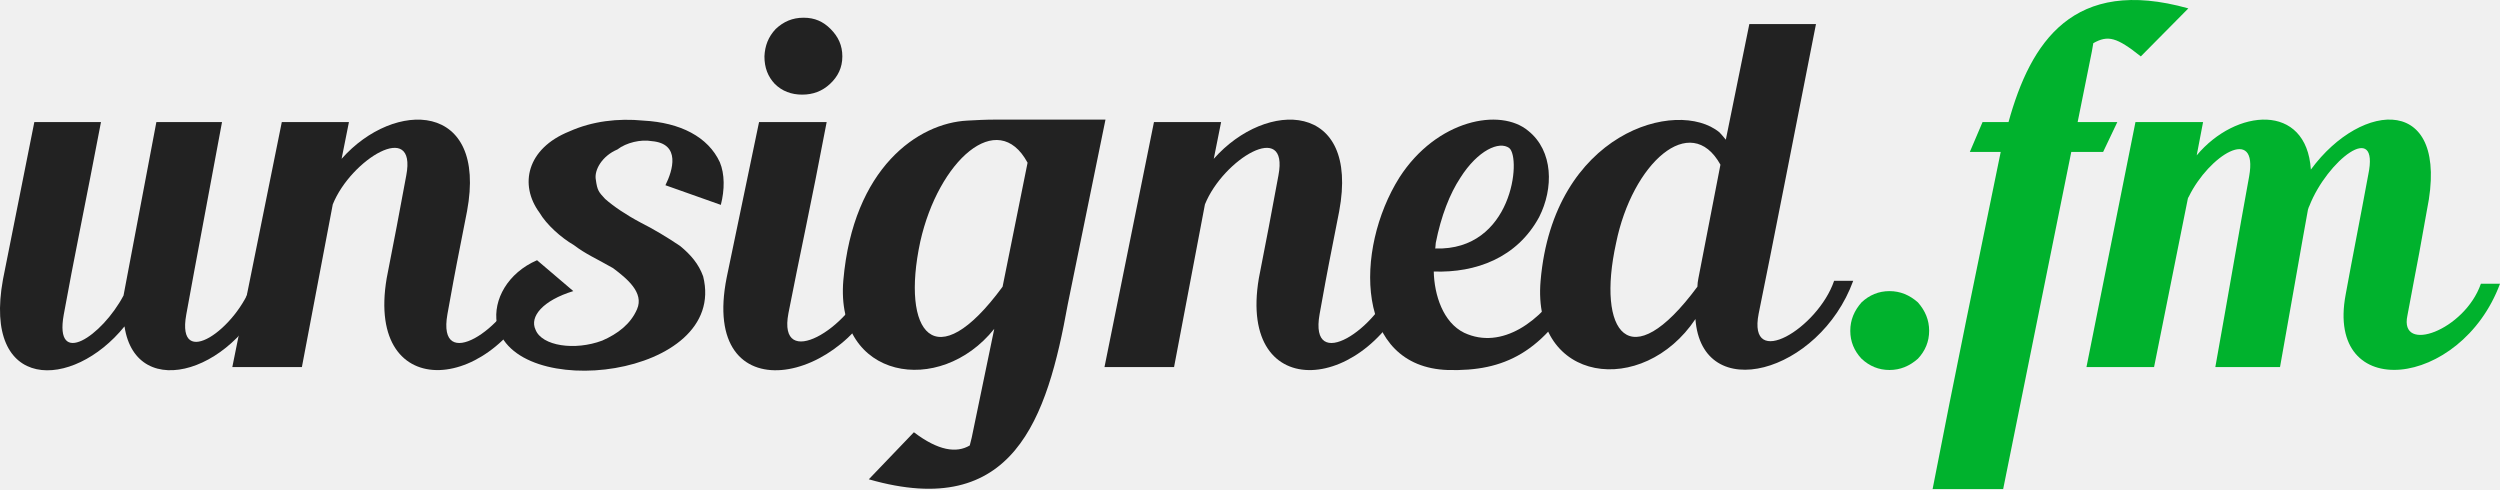
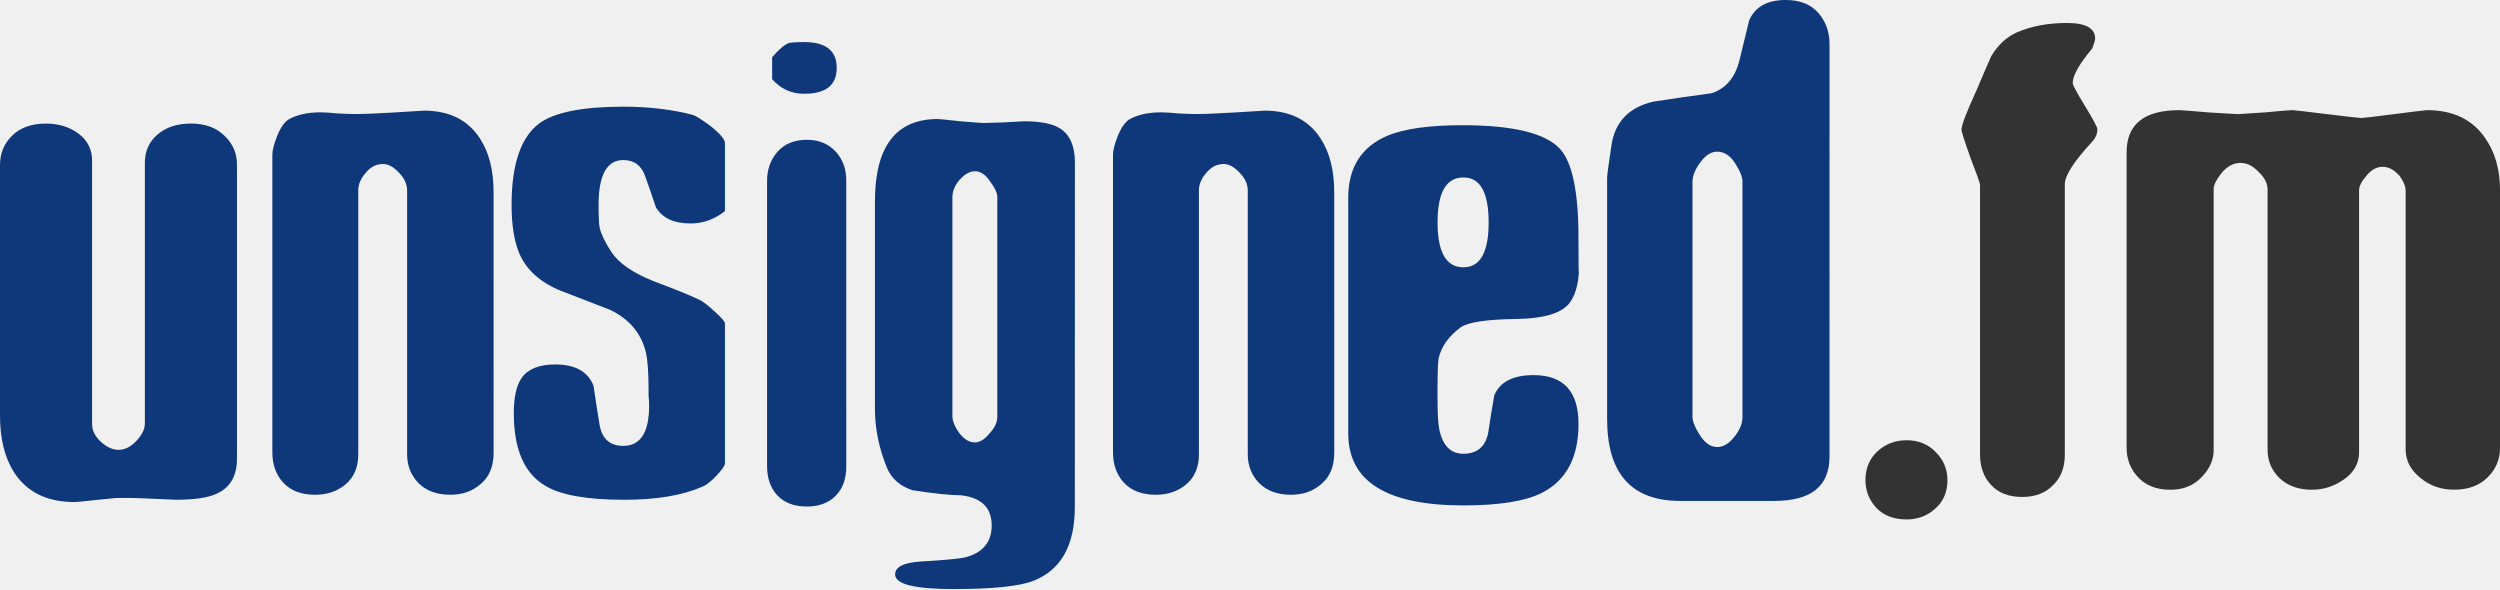
- <svg xmlns="http://www.w3.org/2000/svg" id="svg8" version="1.1" viewBox="0 0 100.795 19.718" height="19.718mm" width="100.795mm">
+ <svg xmlns="http://www.w3.org/2000/svg" id="svg8" version="1.1" viewBox="0 0 70.675 16.653" height="16.653mm" width="70.675mm">
  <defs id="defs2" />
-   <g transform="translate(-41.74041,-82.81777)" id="layer1">
-     <path d="m 51.917,94.199 c -0.612,1.877 -3.082,3.596 -2.667,1.304 0.415,-2.292 0.849,-4.544 1.442,-7.764 h -2.647 c -1.245,6.579 -1.284,6.796 -1.324,6.993 -0.869,1.64 -2.805,2.944 -2.41,0.77 0.395,-2.193 0.889,-4.544 1.501,-7.764 h -2.687 l -1.264,6.342 c -0.83,4.544 2.805,4.485 4.899,1.897 0.474,3.141 4.662,1.818 5.927,-1.778 z" style="font-style:normal;font-variant:normal;font-weight:normal;font-stretch:normal;font-size:19.756px;line-height:1.25;font-family:'Blenda Script';-inkscape-font-specification:'Blenda Script, Normal';font-variant-ligatures:normal;font-variant-caps:normal;font-variant-numeric:normal;font-feature-settings:normal;text-align:start;letter-spacing:0px;word-spacing:0px;writing-mode:lr-tb;text-anchor:start;fill:#222222;fill-opacity:1;stroke:none;stroke-width:0.265" id="path823" />
-     <path d="m 62.783,94.16 c -0.632,1.916 -3.437,3.754 -3.003,1.324 0.435,-2.41 0.316,-1.699 0.79,-4.149 0.83,-4.445 -2.924,-4.524 -5.057,-2.114 l 0.296,-1.482 h -2.707 l -1.995,9.878 h 2.805 l 1.245,-6.559 c 0.731,-1.818 3.398,-3.437 2.963,-1.166 -0.257,1.383 -0.514,2.766 -0.79,4.149 -0.869,5.156 4.485,4.662 6.223,0.119 z" style="font-style:normal;font-variant:normal;font-weight:normal;font-stretch:normal;font-size:19.756px;line-height:1.25;font-family:'Blenda Script';-inkscape-font-specification:'Blenda Script, Normal';font-variant-ligatures:normal;font-variant-caps:normal;font-variant-numeric:normal;font-feature-settings:normal;text-align:start;letter-spacing:0px;word-spacing:0px;writing-mode:lr-tb;text-anchor:start;fill:#222222;fill-opacity:1;stroke:none;stroke-width:0.265" id="path825" />
-     <path d="m 70.803,91.078 c 0.158,-0.612 0.158,-1.245 -0.04,-1.719 -0.474,-1.027 -1.6,-1.6 -3.082,-1.679 -1.027,-0.099 -2.055,0.02 -2.983,0.435 -1.719,0.691 -2.035,2.153 -1.205,3.279 0.277,0.474 0.869,1.008 1.383,1.304 0.494,0.375 0.889,0.533 1.58,0.929 0.553,0.415 1.264,0.988 0.968,1.659 -0.257,0.593 -0.77,0.988 -1.403,1.264 -1.106,0.415 -2.43,0.217 -2.687,-0.435 -0.257,-0.533 0.296,-1.185 1.521,-1.561 l -1.462,-1.245 c -1.185,0.514 -1.778,1.6 -1.62,2.548 0.593,3.22 9.344,2.213 8.317,-1.897 -0.178,-0.494 -0.494,-0.869 -0.929,-1.225 -0.494,-0.336 -1.087,-0.691 -1.6,-0.948 -0.593,-0.316 -1.087,-0.652 -1.422,-0.948 -0.257,-0.277 -0.316,-0.336 -0.375,-0.77 -0.079,-0.395 0.257,-0.968 0.869,-1.225 0.356,-0.277 0.948,-0.415 1.383,-0.336 1.185,0.099 0.849,1.185 0.553,1.778 z" style="font-style:normal;font-variant:normal;font-weight:normal;font-stretch:normal;font-size:19.756px;line-height:1.25;font-family:'Blenda Script';-inkscape-font-specification:'Blenda Script, Normal';font-variant-ligatures:normal;font-variant-caps:normal;font-variant-numeric:normal;font-feature-settings:normal;text-align:start;letter-spacing:0px;word-spacing:0px;writing-mode:lr-tb;text-anchor:start;fill:#222222;fill-opacity:1;stroke:none;stroke-width:0.265" id="path827" />
-     <path d="m 76.69,94.12 c -0.672,1.936 -3.615,3.694 -3.161,1.324 0.454,-2.331 0.909,-4.366 1.541,-7.705 h -2.726 l -1.304,6.263 c -1.106,5.532 4.86,4.386 6.421,0.119 z m -2.608,-7.487 c 0.435,0 0.81,-0.138 1.126,-0.435 0.316,-0.296 0.494,-0.652 0.494,-1.106 0,-0.435 -0.158,-0.79 -0.474,-1.106 -0.296,-0.296 -0.632,-0.454 -1.087,-0.454 -0.454,0 -0.81,0.158 -1.126,0.454 -0.296,0.316 -0.435,0.672 -0.454,1.106 0,0.454 0.138,0.81 0.415,1.106 0.296,0.296 0.672,0.435 1.106,0.435 z" style="font-style:normal;font-variant:normal;font-weight:normal;font-stretch:normal;font-size:19.756px;line-height:1.25;font-family:'Blenda Script';-inkscape-font-specification:'Blenda Script, Normal';font-variant-ligatures:normal;font-variant-caps:normal;font-variant-numeric:normal;font-feature-settings:normal;text-align:start;letter-spacing:0px;word-spacing:0px;writing-mode:lr-tb;text-anchor:start;fill:#222222;fill-opacity:1;stroke:none;stroke-width:0.265" id="path829" />
-     <path d="m 84.652,87.64 h -2.766 c -0.415,0 -0.77,0.02 -1.146,0.04 -1.976,0.099 -4.603,1.897 -4.998,6.44 -0.336,4.01 3.892,4.702 6.085,1.956 l -0.909,4.386 -0.079,0.316 c -0.533,0.316 -1.264,0.217 -2.252,-0.533 l -1.818,1.897 c 5.848,1.679 7.191,-2.45 8.021,-7.053 l 1.521,-7.448 c -0.079,0 -1.58,0 -1.659,0 z m -2.489,6.737 c -2.726,3.714 -4.109,1.857 -3.319,-1.818 0.731,-3.26 3.121,-5.413 4.326,-3.181 z" style="font-style:normal;font-variant:normal;font-weight:normal;font-stretch:normal;font-size:19.756px;line-height:1.25;font-family:'Blenda Script';-inkscape-font-specification:'Blenda Script, Normal';font-variant-ligatures:normal;font-variant-caps:normal;font-variant-numeric:normal;font-feature-settings:normal;text-align:start;letter-spacing:0px;word-spacing:0px;writing-mode:lr-tb;text-anchor:start;fill:#222222;fill-opacity:1;stroke:none;stroke-width:0.265" id="path831" />
-     <path d="m 97.947,94.16 c -0.632,1.916 -3.437,3.754 -3.003,1.324 0.435,-2.41 0.316,-1.699 0.79,-4.149 0.83,-4.445 -2.924,-4.524 -5.057,-2.114 l 0.296,-1.482 h -2.707 l -1.995,9.878 h 2.805 l 1.245,-6.559 c 0.731,-1.818 3.398,-3.437 2.963,-1.166 -0.257,1.383 -0.514,2.766 -0.79,4.149 -0.869,5.156 4.485,4.662 6.223,0.119 z" style="font-style:normal;font-variant:normal;font-weight:normal;font-stretch:normal;font-size:19.756px;line-height:1.25;font-family:'Blenda Script';-inkscape-font-specification:'Blenda Script, Normal';font-variant-ligatures:normal;font-variant-caps:normal;font-variant-numeric:normal;font-feature-settings:normal;text-align:start;letter-spacing:0px;word-spacing:0px;writing-mode:lr-tb;text-anchor:start;fill:#222222;fill-opacity:1;stroke:none;stroke-width:0.265" id="path833" />
-     <path d="m 104.822,94.219 c -0.929,1.541 -2.529,2.726 -4.05,2.015 -0.849,-0.415 -1.205,-1.521 -1.225,-2.469 1.699,0.059 3.358,-0.553 4.247,-2.193 0.593,-1.166 0.573,-2.667 -0.435,-3.477 -1.126,-0.948 -3.694,-0.454 -5.196,1.877 -1.837,2.924 -1.778,7.645 1.956,7.764 2.252,0.059 3.872,-0.672 5.413,-3.516 z m -5.196,-1.6 c 0.217,-1.106 0.573,-1.995 0.988,-2.627 0.711,-1.126 1.58,-1.501 1.976,-1.205 0.494,0.395 0.138,4.149 -2.983,4.05 0,-0.059 0.02,-0.138 0.02,-0.217 z" style="font-style:normal;font-variant:normal;font-weight:normal;font-stretch:normal;font-size:19.756px;line-height:1.25;font-family:'Blenda Script';-inkscape-font-specification:'Blenda Script, Normal';font-variant-ligatures:normal;font-variant-caps:normal;font-variant-numeric:normal;font-feature-settings:normal;text-align:start;letter-spacing:0px;word-spacing:0px;writing-mode:lr-tb;text-anchor:start;fill:#222222;fill-opacity:1;stroke:none;stroke-width:0.265" id="path835" />
-     <path d="m 115.688,94.14 c -0.652,1.916 -3.497,3.635 -3.042,1.324 0.474,-2.311 1.6,-8.06 2.311,-11.676 h -2.687 l -0.948,4.662 c -0.099,-0.119 -0.178,-0.217 -0.257,-0.296 -1.699,-1.403 -6.697,0 -7.211,5.986 -0.356,4.149 4.129,4.702 6.243,1.541 0.257,3.497 4.998,2.193 6.361,-1.541 z m -5.472,-0.099 c -0.02,0.099 -0.04,0.237 -0.04,0.336 -2.746,3.714 -4.07,1.837 -3.279,-1.758 0.652,-3.22 3.003,-5.334 4.208,-3.161 z" style="font-style:normal;font-variant:normal;font-weight:normal;font-stretch:normal;font-size:19.756px;line-height:1.25;font-family:'Blenda Script';-inkscape-font-specification:'Blenda Script, Normal';font-variant-ligatures:normal;font-variant-caps:normal;font-variant-numeric:normal;font-feature-settings:normal;text-align:start;letter-spacing:0px;word-spacing:0px;writing-mode:lr-tb;text-anchor:start;fill:#222222;fill-opacity:1;stroke:none;stroke-width:0.265" id="path837" />
-     <path d="m 116.34,96.155 c 0,0.435 0.158,0.81 0.454,1.126 0.316,0.296 0.691,0.454 1.126,0.454 0.435,0 0.81,-0.158 1.146,-0.454 0.296,-0.316 0.454,-0.691 0.454,-1.126 0,-0.435 -0.158,-0.81 -0.454,-1.146 -0.336,-0.296 -0.711,-0.454 -1.146,-0.454 -0.435,0 -0.81,0.158 -1.126,0.454 -0.296,0.336 -0.454,0.711 -0.454,1.146 z" style="font-style:normal;font-variant:normal;font-weight:normal;font-stretch:normal;font-size:19.756px;line-height:1.25;font-family:'Blenda Script';-inkscape-font-specification:'Blenda Script, Normal';font-variant-ligatures:normal;font-variant-caps:normal;font-variant-numeric:normal;font-feature-settings:normal;text-align:start;letter-spacing:0px;word-spacing:0px;writing-mode:lr-tb;text-anchor:start;fill:#00b22d;fill-opacity:1;stroke:none;stroke-width:0.265" id="path839" />
-     <path d="m 126.138,84.559 c 0.593,-0.336 0.948,-0.237 1.916,0.533 l 1.916,-1.936 c -4.643,-1.304 -6.361,1.363 -7.25,4.583 h -1.047 L 121.16,88.944 h 1.245 c -0.948,4.623 -1.837,8.91 -2.746,13.592 h 2.845 l 2.746,-13.592 h 1.284 l 0.573,-1.205 h -1.6 l 0.573,-2.845 z" style="font-style:normal;font-variant:normal;font-weight:normal;font-stretch:normal;font-size:19.756px;line-height:1.25;font-family:'Blenda Script';-inkscape-font-specification:'Blenda Script, Normal';font-variant-ligatures:normal;font-variant-caps:normal;font-variant-numeric:normal;font-feature-settings:normal;text-align:start;letter-spacing:0px;word-spacing:0px;writing-mode:lr-tb;text-anchor:start;fill:#00b22d;fill-opacity:1;stroke:none;stroke-width:0.265" id="path841" />
-     <path d="m 141.765,94.258 c -0.652,1.877 -3.299,2.845 -2.963,1.284 0.296,-1.6 0.316,-1.659 0.474,-2.509 l 0.316,-1.758 c 0.948,-4.643 -2.608,-4.445 -4.682,-1.62 -0.178,-2.707 -3.023,-2.469 -4.603,-0.573 l 0.257,-1.343 h -2.726 l -1.976,9.878 h 2.726 l 1.363,-6.796 c 0.02,-0.04 0.02,-0.059 0.04,-0.079 0.81,-1.659 2.805,-2.904 2.43,-0.81 -0.395,2.153 -0.81,4.603 -1.363,7.685 h 2.608 c 0.099,-0.514 1.008,-5.729 1.126,-6.342 0.02,-0.079 0.04,-0.119 0.059,-0.158 0.711,-1.818 2.845,-3.497 2.371,-1.245 -0.316,1.719 -0.632,3.299 -0.909,4.82 -0.83,4.405 4.643,3.813 6.223,-0.435 z" style="font-style:normal;font-variant:normal;font-weight:normal;font-stretch:normal;font-size:19.756px;line-height:1.25;font-family:'Blenda Script';-inkscape-font-specification:'Blenda Script, Normal';font-variant-ligatures:normal;font-variant-caps:normal;font-variant-numeric:normal;font-feature-settings:normal;text-align:start;letter-spacing:0px;word-spacing:0px;writing-mode:lr-tb;text-anchor:start;fill:#00b22d;fill-opacity:1;stroke:none;stroke-width:0.265" id="path843" />
+   <g transform="translate(-16.97885,-166.2253)" id="layer1">
+     <rect y="111.927" x="16.972" height="45.97" width="46.436" id="rect4530" style="fill:#0e387a;fill-opacity:1;stroke-width:0.151" />
+     <g id="text4528" style="font-style:normal;font-weight:normal;font-size:6.15px;line-height:1.25;font-family:sans-serif;letter-spacing:0px;word-spacing:0px;fill:#000000;fill-opacity:1;stroke:none;stroke-width:0.154" transform="rotate(-3)" aria-label="unsigned">
+       <path id="path854" style="font-style:normal;font-variant:normal;font-weight:normal;font-stretch:normal;font-size:13.53px;font-family:Elliot_Swonger;-inkscape-font-specification:'Elliot_Swonger, Normal';font-variant-ligatures:normal;font-variant-caps:normal;font-variant-numeric:normal;font-feature-settings:normal;text-align:start;writing-mode:lr-tb;text-anchor:start;fill:#ffffff;stroke-width:0.154" d="m 17.227,134.278 q 0,0.636 -0.514,0.852 -0.311,0.135 -0.974,0.135 0.054,0 -0.595,-0.027 -0.568,-0.027 -0.852,-0.013 -0.162,0.013 -0.541,0.054 -0.379,0.041 -0.433,0.041 -1.001,0 -1.461,-0.717 -0.338,-0.528 -0.338,-1.366 v -6.034 q 0,-0.419 0.284,-0.704 0.298,-0.298 0.825,-0.298 0.46,0 0.785,0.244 0.325,0.244 0.325,0.649 v 6.345 q 0,0.23 0.203,0.419 0.216,0.203 0.433,0.203 0.23,0 0.433,-0.216 0.203,-0.216 0.203,-0.419 v -6.278 q 0,-0.419 0.298,-0.676 0.311,-0.271 0.812,-0.271 0.514,0 0.812,0.298 0.298,0.284 0.298,0.69 z" />
+       <path id="path856" style="font-style:normal;font-variant:normal;font-weight:normal;font-stretch:normal;font-size:13.53px;font-family:Elliot_Swonger;-inkscape-font-specification:'Elliot_Swonger, Normal';font-variant-ligatures:normal;font-variant-caps:normal;font-variant-numeric:normal;font-feature-settings:normal;text-align:start;writing-mode:lr-tb;text-anchor:start;fill:#ffffff;stroke-width:0.154" d="m 23.41,134.129 q 0,0.487 -0.298,0.744 -0.298,0.271 -0.744,0.271 -0.487,0 -0.771,-0.284 -0.271,-0.284 -0.271,-0.69 v -6.359 q 0,-0.23 -0.203,-0.433 -0.189,-0.203 -0.379,-0.203 -0.244,0 -0.419,0.216 -0.176,0.203 -0.176,0.419 v 6.359 q 0,0.46 -0.298,0.717 -0.298,0.257 -0.744,0.257 -0.501,0 -0.771,-0.298 -0.257,-0.284 -0.257,-0.731 v -7.157 q 0,-0.176 0.122,-0.474 0.122,-0.298 0.284,-0.392 0.298,-0.162 0.758,-0.162 0.149,0 0.419,0.027 0.284,0.013 0.406,0.013 0.338,0 1.001,-0.041 0.663,-0.041 0.663,-0.041 0.92,0 1.353,0.676 0.325,0.501 0.325,1.285 z" />
+       <path id="path858" style="font-style:normal;font-variant:normal;font-weight:normal;font-stretch:normal;font-size:13.53px;font-family:Elliot_Swonger;-inkscape-font-specification:'Elliot_Swonger, Normal';font-variant-ligatures:normal;font-variant-caps:normal;font-variant-numeric:normal;font-feature-settings:normal;text-align:start;writing-mode:lr-tb;text-anchor:start;fill:#ffffff;stroke-width:0.154" d="m 28.984,134.386 q 0,0.081 -0.203,0.298 -0.203,0.216 -0.352,0.271 -0.717,0.311 -1.867,0.311 -1.353,0 -1.908,-0.338 -0.758,-0.446 -0.758,-1.745 0,-0.582 0.189,-0.852 0.23,-0.325 0.812,-0.325 0.717,0 0.92,0.514 0.068,0.474 0.149,0.961 0.095,0.487 0.568,0.487 0.622,0 0.622,-0.974 0,-0.108 -0.014,-0.23 0,-0.122 0,-0.135 0,-0.649 -0.068,-0.92 -0.162,-0.676 -0.852,-1.015 -0.622,-0.244 -1.258,-0.487 -0.731,-0.325 -0.961,-0.934 -0.162,-0.433 -0.162,-1.109 0,-1.461 0.663,-1.962 0.555,-0.406 2.029,-0.406 0.934,0 1.691,0.203 0.108,0.041 0.419,0.271 0.338,0.271 0.338,0.406 v 1.637 q -0.379,0.298 -0.825,0.298 -0.609,0 -0.839,-0.392 -0.122,-0.365 -0.257,-0.744 -0.135,-0.392 -0.528,-0.392 -0.595,0 -0.595,1.082 0,0.433 0.027,0.555 0.054,0.23 0.284,0.582 0.271,0.406 1.028,0.704 0.758,0.284 1.096,0.446 0.135,0.068 0.365,0.284 0.244,0.216 0.244,0.284 z" />
+       <path id="path860" style="font-style:normal;font-variant:normal;font-weight:normal;font-stretch:normal;font-size:13.53px;font-family:Elliot_Swonger;-inkscape-font-specification:'Elliot_Swonger, Normal';font-variant-ligatures:normal;font-variant-caps:normal;font-variant-numeric:normal;font-feature-settings:normal;text-align:start;writing-mode:lr-tb;text-anchor:start;fill:#ffffff;stroke-width:0.154" d="m 31.676,124.861 q 0,0.622 -0.785,0.622 -0.46,0 -0.771,-0.352 v -0.528 q 0.23,-0.271 0.392,-0.338 0.081,-0.027 0.379,-0.027 0.785,0 0.785,0.622 z m 0.23,9.606 q 0,0.446 -0.257,0.704 -0.257,0.257 -0.69,0.257 -0.46,0 -0.717,-0.271 -0.244,-0.271 -0.244,-0.704 v -6.873 q 0,-0.406 0.244,-0.69 0.257,-0.298 0.717,-0.298 0.446,0 0.717,0.311 0.23,0.271 0.23,0.663 z" />
+       <path id="path862" style="font-style:normal;font-variant:normal;font-weight:normal;font-stretch:normal;font-size:13.53px;font-family:Elliot_Swonger;-inkscape-font-specification:'Elliot_Swonger, Normal';font-variant-ligatures:normal;font-variant-caps:normal;font-variant-numeric:normal;font-feature-settings:normal;text-align:start;writing-mode:lr-tb;text-anchor:start;fill:#ffffff;stroke-width:0.154" d="m 37.413,135.441 q 0,1.38 -0.988,1.772 -0.501,0.203 -1.935,0.203 -1.407,0 -1.407,-0.352 0,-0.271 0.609,-0.311 0.934,-0.054 1.109,-0.108 0.609,-0.176 0.609,-0.758 0,-0.649 -0.744,-0.731 -0.379,0 -1.164,-0.122 -0.46,-0.149 -0.622,-0.555 -0.284,-0.704 -0.284,-1.407 v -4.992 q 0,-1.989 1.515,-1.989 0.054,0 0.541,0.054 0.501,0.041 0.555,0.041 0.054,0 0.487,-0.013 0.446,-0.027 0.487,-0.027 0.609,0 0.879,0.176 0.352,0.23 0.352,0.812 z m -1.867,-2.178 v -5.29 q 0,-0.149 -0.176,-0.379 -0.162,-0.244 -0.365,-0.244 -0.176,0 -0.365,0.203 -0.176,0.203 -0.176,0.433 v 5.263 q 0,0.176 0.162,0.406 0.176,0.23 0.379,0.23 0.176,0 0.352,-0.216 0.189,-0.203 0.189,-0.406 z" />
+       <path id="path864" style="font-style:normal;font-variant:normal;font-weight:normal;font-stretch:normal;font-size:13.53px;font-family:Elliot_Swonger;-inkscape-font-specification:'Elliot_Swonger, Normal';font-variant-ligatures:normal;font-variant-caps:normal;font-variant-numeric:normal;font-feature-settings:normal;text-align:start;writing-mode:lr-tb;text-anchor:start;fill:#ffffff;stroke-width:0.154" d="m 43.664,134.129 q 0,0.487 -0.298,0.744 -0.298,0.271 -0.744,0.271 -0.487,0 -0.771,-0.284 -0.271,-0.284 -0.271,-0.69 v -6.359 q 0,-0.23 -0.203,-0.433 -0.189,-0.203 -0.379,-0.203 -0.244,0 -0.419,0.216 -0.176,0.203 -0.176,0.419 v 6.359 q 0,0.46 -0.298,0.717 -0.298,0.257 -0.744,0.257 -0.501,0 -0.771,-0.298 -0.257,-0.284 -0.257,-0.731 v -7.157 q 0,-0.176 0.122,-0.474 0.122,-0.298 0.284,-0.392 0.298,-0.162 0.758,-0.162 0.149,0 0.419,0.027 0.284,0.013 0.406,0.013 0.338,0 1.001,-0.041 0.663,-0.041 0.663,-0.041 0.92,0 1.353,0.676 0.325,0.501 0.325,1.285 z" />
+       <path id="path866" style="font-style:normal;font-variant:normal;font-weight:normal;font-stretch:normal;font-size:13.53px;font-family:Elliot_Swonger;-inkscape-font-specification:'Elliot_Swonger, Normal';font-variant-ligatures:normal;font-variant-caps:normal;font-variant-numeric:normal;font-feature-settings:normal;text-align:start;writing-mode:lr-tb;text-anchor:start;fill:#ffffff;stroke-width:0.154" d="m 49.549,133.439 q 0,1.218 -0.893,1.664 -0.595,0.298 -1.881,0.298 -2.774,0 -2.774,-1.732 v -5.682 q 0,-1.082 0.934,-1.488 0.609,-0.257 1.813,-0.257 1.826,0 2.354,0.568 0.446,0.487 0.446,2.138 0,1.042 0.014,0.798 -0.027,0.528 -0.244,0.798 -0.298,0.352 -1.272,0.365 -1.069,0.013 -1.339,0.203 -0.433,0.325 -0.528,0.744 -0.027,0.122 -0.027,0.866 0,0.649 0.041,0.839 0.122,0.595 0.582,0.595 0.487,0 0.595,-0.487 0.068,-0.46 0.149,-0.92 0.203,-0.487 0.947,-0.487 1.082,0 1.082,1.177 z m -2.165,-4.857 q 0,-1.082 -0.609,-1.082 -0.622,0 -0.622,1.082 0,1.082 0.622,1.082 0.609,0 0.609,-1.082 z" />
+       <path id="path868" style="font-style:normal;font-variant:normal;font-weight:normal;font-stretch:normal;font-size:13.53px;font-family:Elliot_Swonger;-inkscape-font-specification:'Elliot_Swonger, Normal';font-variant-ligatures:normal;font-variant-caps:normal;font-variant-numeric:normal;font-feature-settings:normal;text-align:start;writing-mode:lr-tb;text-anchor:start;fill:#ffffff;stroke-width:0.154" d="m 55.597,134.224 q 0,1.069 -1.326,1.069 h -2.273 q -1.759,0 -1.759,-1.975 v -5.804 q 0,-0.095 0.108,-0.812 0.135,-0.825 1.001,-1.028 0.704,-0.108 1.407,-0.203 0.501,-0.162 0.663,-0.758 0.122,-0.501 0.244,-1.001 0.216,-0.487 0.879,-0.487 0.514,0 0.785,0.311 0.271,0.311 0.271,0.758 z m -2.097,-0.947 v -5.682 q 0,-0.149 -0.149,-0.392 -0.189,-0.325 -0.46,-0.325 -0.216,0 -0.406,0.257 -0.189,0.257 -0.189,0.474 v 5.655 q 0,0.162 0.162,0.419 0.189,0.311 0.433,0.311 0.23,0 0.433,-0.271 0.176,-0.23 0.176,-0.446 z" />
+     </g>
+     <g id="text4532" style="font-style:normal;font-weight:normal;font-size:6.15px;line-height:1.25;font-family:sans-serif;letter-spacing:0px;word-spacing:0px;fill:#000000;fill-opacity:1;stroke:none;stroke-width:0.154" transform="rotate(-3)" aria-label=".fm">
+       <path id="path847" style="font-style:normal;font-variant:normal;font-weight:normal;font-stretch:normal;font-size:13.53px;font-family:Elliot_Swonger;-inkscape-font-specification:'Elliot_Swonger, Normal';font-variant-ligatures:normal;font-variant-caps:normal;font-variant-numeric:normal;font-feature-settings:normal;text-align:start;writing-mode:lr-tb;text-anchor:start;fill:#ffffff;stroke-width:0.154" d="m 40.685,149.241 q 0,0.433 -0.298,0.69 -0.284,0.257 -0.69,0.257 -0.46,0 -0.731,-0.284 -0.257,-0.284 -0.257,-0.663 0,-0.419 0.284,-0.69 0.298,-0.271 0.704,-0.271 0.433,0 0.704,0.284 0.284,0.284 0.284,0.676 z" />
+       <path id="path849" style="font-style:normal;font-variant:normal;font-weight:normal;font-stretch:normal;font-size:13.53px;font-family:Elliot_Swonger;-inkscape-font-specification:'Elliot_Swonger, Normal';font-variant-ligatures:normal;font-variant-caps:normal;font-variant-numeric:normal;font-feature-settings:normal;text-align:start;writing-mode:lr-tb;text-anchor:start;fill:#ffffff;stroke-width:0.154" d="m 44.297,140.786 q 0,0.162 -0.122,0.298 -0.663,0.717 -0.663,1.028 v 6.521 q 0,0.46 -0.284,0.731 -0.271,0.284 -0.744,0.284 -0.487,0 -0.758,-0.298 -0.257,-0.284 -0.257,-0.731 v -6.494 q 0,-0.054 -0.23,-0.649 -0.216,-0.609 -0.216,-0.676 0,-0.162 0.379,-0.988 0.162,-0.392 0.338,-0.785 0.23,-0.392 0.609,-0.568 0.528,-0.23 1.218,-0.23 0.676,0 0.676,0.379 0,0.041 -0.068,0.23 -0.474,0.568 -0.474,0.839 0,0.068 0.298,0.555 0.298,0.487 0.298,0.555 z" />
+       <path id="path851" style="font-style:normal;font-variant:normal;font-weight:normal;font-stretch:normal;font-size:13.53px;font-family:Elliot_Swonger;-inkscape-font-specification:'Elliot_Swonger, Normal';font-variant-ligatures:normal;font-variant-caps:normal;font-variant-numeric:normal;font-feature-settings:normal;text-align:start;writing-mode:lr-tb;text-anchor:start;fill:#ffffff;stroke-width:0.154" d="m 53.998,148.47 q 0,0.406 -0.298,0.704 -0.298,0.298 -0.812,0.298 -0.474,0 -0.825,-0.298 -0.338,-0.284 -0.338,-0.663 v -6.237 q 0,-0.162 -0.149,-0.365 -0.189,-0.216 -0.406,-0.216 -0.216,0 -0.392,0.216 -0.176,0.203 -0.176,0.352 v 6.305 q 0,0.419 -0.392,0.676 -0.338,0.23 -0.744,0.23 -0.487,0 -0.785,-0.284 -0.284,-0.284 -0.284,-0.676 v -6.278 q 0,-0.216 -0.216,-0.419 -0.203,-0.216 -0.433,-0.216 -0.257,0 -0.46,0.244 -0.189,0.244 -0.189,0.379 v 6.291 q 0,0.365 -0.298,0.663 -0.284,0.298 -0.744,0.298 -0.528,0 -0.812,-0.338 -0.244,-0.284 -0.244,-0.676 v -7.117 q 0,-1.015 1.272,-1.015 0.068,0 0.704,0.054 0.649,0.041 0.717,0.041 0.054,0 0.636,-0.041 0.582,-0.054 0.663,-0.054 0.068,0 0.825,0.095 0.771,0.095 0.839,0.095 0.068,0 0.798,-0.095 0.744,-0.095 0.785,-0.095 0.934,0 1.394,0.663 0.365,0.514 0.365,1.272 z" />
+     </g>
+     <g id="text53" style="font-style:normal;font-weight:normal;font-size:10.583px;line-height:1.25;font-family:sans-serif;letter-spacing:0px;word-spacing:0px;fill:#0e387a;fill-opacity:1;stroke:none;stroke-width:0.265" aria-label="unsigned.fm">
+       <path id="path824" style="font-style:normal;font-variant:normal;font-weight:normal;font-stretch:normal;font-size:15.875px;font-family:Elliot_Swonger;-inkscape-font-specification:'Elliot_Swonger, Normal';font-variant-ligatures:normal;font-variant-caps:normal;font-variant-numeric:normal;font-feature-settings:normal;text-align:start;writing-mode:lr-tb;text-anchor:start;fill:#0e387a;fill-opacity:1;stroke-width:0.265" d="m 23.678,179.195 q 0,0.746 -0.603,1 -0.365,0.159 -1.143,0.159 0.064,0 -0.699,-0.032 -0.667,-0.032 -1,-0.016 -0.191,0.016 -0.635,0.064 -0.445,0.048 -0.508,0.048 -1.175,0 -1.714,-0.841 -0.397,-0.619 -0.397,-1.603 v -7.08 q 0,-0.492 0.333,-0.826 0.349,-0.349 0.968,-0.349 0.54,0 0.921,0.286 0.381,0.286 0.381,0.762 v 7.445 q 0,0.27 0.238,0.492 0.254,0.238 0.508,0.238 0.27,0 0.508,-0.254 0.238,-0.254 0.238,-0.492 v -7.366 q 0,-0.492 0.349,-0.794 0.365,-0.318 0.953,-0.318 0.603,0 0.953,0.349 0.349,0.333 0.349,0.81 z" />
+       <path id="path826" style="font-style:normal;font-variant:normal;font-weight:normal;font-stretch:normal;font-size:15.875px;font-family:Elliot_Swonger;-inkscape-font-specification:'Elliot_Swonger, Normal';font-variant-ligatures:normal;font-variant-caps:normal;font-variant-numeric:normal;font-feature-settings:normal;text-align:start;writing-mode:lr-tb;text-anchor:start;fill:#0e387a;fill-opacity:1;stroke-width:0.265" d="m 30.933,179.021 q 0,0.572 -0.349,0.873 -0.349,0.318 -0.873,0.318 -0.572,0 -0.905,-0.333 -0.318,-0.333 -0.318,-0.81 v -7.461 q 0,-0.27 -0.238,-0.508 -0.222,-0.238 -0.445,-0.238 -0.286,0 -0.492,0.254 -0.206,0.238 -0.206,0.492 v 7.461 q 0,0.54 -0.349,0.841 -0.349,0.302 -0.873,0.302 -0.587,0 -0.905,-0.349 -0.302,-0.333 -0.302,-0.857 v -8.398 q 0,-0.206 0.143,-0.556 0.143,-0.349 0.333,-0.46 0.349,-0.191 0.889,-0.191 0.175,0 0.492,0.032 0.333,0.016 0.476,0.016 0.397,0 1.175,-0.048 0.778,-0.048 0.778,-0.048 1.079,0 1.587,0.794 0.381,0.587 0.381,1.508 z" />
+       <path id="path828" style="font-style:normal;font-variant:normal;font-weight:normal;font-stretch:normal;font-size:15.875px;font-family:Elliot_Swonger;-inkscape-font-specification:'Elliot_Swonger, Normal';font-variant-ligatures:normal;font-variant-caps:normal;font-variant-numeric:normal;font-feature-settings:normal;text-align:start;writing-mode:lr-tb;text-anchor:start;fill:#0e387a;fill-opacity:1;stroke-width:0.265" d="m 37.473,179.322 q 0,0.095 -0.238,0.349 -0.238,0.254 -0.413,0.318 -0.841,0.365 -2.191,0.365 -1.587,0 -2.238,-0.397 -0.889,-0.524 -0.889,-2.048 0,-0.683 0.222,-1 0.27,-0.381 0.953,-0.381 0.841,0 1.079,0.603 0.079,0.556 0.175,1.127 0.111,0.572 0.667,0.572 0.73,0 0.73,-1.143 0,-0.127 -0.016,-0.27 0,-0.143 0,-0.159 0,-0.762 -0.079,-1.079 -0.191,-0.794 -1,-1.191 -0.73,-0.286 -1.476,-0.572 -0.857,-0.381 -1.127,-1.095 -0.191,-0.508 -0.191,-1.302 0,-1.714 0.778,-2.302 0.651,-0.476 2.381,-0.476 1.095,0 1.984,0.238 0.127,0.048 0.492,0.318 0.397,0.318 0.397,0.476 v 1.921 q -0.445,0.349 -0.968,0.349 -0.714,0 -0.984,-0.46 -0.143,-0.429 -0.302,-0.873 -0.159,-0.46 -0.619,-0.46 -0.699,0 -0.699,1.27 0,0.508 0.032,0.651 0.064,0.27 0.333,0.683 0.318,0.476 1.206,0.826 0.889,0.333 1.286,0.524 0.159,0.079 0.429,0.333 0.286,0.254 0.286,0.333 z" />
+       <path id="path830" style="font-style:normal;font-variant:normal;font-weight:normal;font-stretch:normal;font-size:15.875px;font-family:Elliot_Swonger;-inkscape-font-specification:'Elliot_Swonger, Normal';font-variant-ligatures:normal;font-variant-caps:normal;font-variant-numeric:normal;font-feature-settings:normal;text-align:start;writing-mode:lr-tb;text-anchor:start;fill:#0e387a;fill-opacity:1;stroke-width:0.265" d="m 40.633,168.146 q 0,0.73 -0.921,0.73 -0.54,0 -0.905,-0.413 v -0.619 q 0.27,-0.318 0.46,-0.397 0.095,-0.032 0.445,-0.032 0.921,0 0.921,0.73 z m 0.27,11.271 q 0,0.524 -0.302,0.826 -0.302,0.302 -0.81,0.302 -0.54,0 -0.841,-0.318 -0.286,-0.318 -0.286,-0.826 v -8.065 q 0,-0.476 0.286,-0.81 0.302,-0.349 0.841,-0.349 0.524,0 0.841,0.365 0.27,0.318 0.27,0.778 z" />
+       <path id="path832" style="font-style:normal;font-variant:normal;font-weight:normal;font-stretch:normal;font-size:15.875px;font-family:Elliot_Swonger;-inkscape-font-specification:'Elliot_Swonger, Normal';font-variant-ligatures:normal;font-variant-caps:normal;font-variant-numeric:normal;font-feature-settings:normal;text-align:start;writing-mode:lr-tb;text-anchor:start;fill:#0e387a;fill-opacity:1;stroke-width:0.265" d="m 47.364,180.56 q 0,1.619 -1.159,2.08 -0.587,0.238 -2.27,0.238 -1.651,0 -1.651,-0.413 0,-0.318 0.714,-0.365 1.095,-0.064 1.302,-0.127 0.714,-0.206 0.714,-0.889 0,-0.762 -0.873,-0.857 -0.445,0 -1.365,-0.143 -0.54,-0.175 -0.73,-0.651 -0.333,-0.826 -0.333,-1.651 v -5.858 q 0,-2.334 1.778,-2.334 0.064,0 0.635,0.064 0.587,0.048 0.651,0.048 0.064,0 0.572,-0.016 0.524,-0.032 0.572,-0.032 0.714,0 1.032,0.206 0.413,0.27 0.413,0.953 z m -2.191,-2.556 v -6.207 q 0,-0.175 -0.206,-0.445 -0.191,-0.286 -0.429,-0.286 -0.206,0 -0.429,0.238 -0.206,0.238 -0.206,0.508 v 6.175 q 0,0.206 0.191,0.476 0.206,0.27 0.445,0.27 0.206,0 0.413,-0.254 0.222,-0.238 0.222,-0.476 z" />
+       <path id="path834" style="font-style:normal;font-variant:normal;font-weight:normal;font-stretch:normal;font-size:15.875px;font-family:Elliot_Swonger;-inkscape-font-specification:'Elliot_Swonger, Normal';font-variant-ligatures:normal;font-variant-caps:normal;font-variant-numeric:normal;font-feature-settings:normal;text-align:start;writing-mode:lr-tb;text-anchor:start;fill:#0e387a;fill-opacity:1;stroke-width:0.265" d="m 54.698,179.021 q 0,0.572 -0.349,0.873 -0.349,0.318 -0.873,0.318 -0.572,0 -0.905,-0.333 -0.318,-0.333 -0.318,-0.81 v -7.461 q 0,-0.27 -0.238,-0.508 -0.222,-0.238 -0.445,-0.238 -0.286,0 -0.492,0.254 -0.206,0.238 -0.206,0.492 v 7.461 q 0,0.54 -0.349,0.841 -0.349,0.302 -0.873,0.302 -0.587,0 -0.905,-0.349 -0.302,-0.333 -0.302,-0.857 v -8.398 q 0,-0.206 0.143,-0.556 0.143,-0.349 0.333,-0.46 0.349,-0.191 0.889,-0.191 0.175,0 0.492,0.032 0.333,0.016 0.476,0.016 0.397,0 1.175,-0.048 0.778,-0.048 0.778,-0.048 1.079,0 1.587,0.794 0.381,0.587 0.381,1.508 z" />
+       <path id="path836" style="font-style:normal;font-variant:normal;font-weight:normal;font-stretch:normal;font-size:15.875px;font-family:Elliot_Swonger;-inkscape-font-specification:'Elliot_Swonger, Normal';font-variant-ligatures:normal;font-variant-caps:normal;font-variant-numeric:normal;font-feature-settings:normal;text-align:start;writing-mode:lr-tb;text-anchor:start;fill:#0e387a;fill-opacity:1;stroke-width:0.265" d="m 61.603,178.211 q 0,1.429 -1.048,1.953 -0.699,0.349 -2.207,0.349 -3.254,0 -3.254,-2.032 v -6.668 q 0,-1.27 1.095,-1.746 0.714,-0.302 2.127,-0.302 2.143,0 2.762,0.667 0.524,0.572 0.524,2.508 0,1.222 0.016,0.937 -0.032,0.619 -0.286,0.937 -0.349,0.413 -1.492,0.429 -1.254,0.016 -1.572,0.238 -0.508,0.381 -0.619,0.873 -0.032,0.143 -0.032,1.016 0,0.762 0.048,0.984 0.143,0.699 0.683,0.699 0.572,0 0.699,-0.572 0.079,-0.54 0.175,-1.079 0.238,-0.572 1.111,-0.572 1.27,0 1.27,1.381 z m -2.54,-5.699 q 0,-1.27 -0.714,-1.27 -0.73,0 -0.73,1.27 0,1.27 0.73,1.27 0.714,0 0.714,-1.27 z" />
+       <path id="path838" style="font-style:normal;font-variant:normal;font-weight:normal;font-stretch:normal;font-size:15.875px;font-family:Elliot_Swonger;-inkscape-font-specification:'Elliot_Swonger, Normal';font-variant-ligatures:normal;font-variant-caps:normal;font-variant-numeric:normal;font-feature-settings:normal;text-align:start;writing-mode:lr-tb;text-anchor:start;fill:#0e387a;fill-opacity:1;stroke-width:0.265" d="m 68.699,179.132 q 0,1.254 -1.556,1.254 h -2.667 q -2.064,0 -2.064,-2.318 v -6.81 q 0,-0.111 0.127,-0.953 0.159,-0.968 1.175,-1.206 0.826,-0.127 1.651,-0.238 0.587,-0.191 0.778,-0.889 0.143,-0.587 0.286,-1.175 0.254,-0.572 1.032,-0.572 0.603,0 0.921,0.365 0.318,0.365 0.318,0.889 z m -2.461,-1.111 v -6.668 q 0,-0.175 -0.175,-0.46 -0.222,-0.381 -0.54,-0.381 -0.254,0 -0.476,0.302 -0.222,0.302 -0.222,0.556 v 6.636 q 0,0.191 0.191,0.492 0.222,0.365 0.508,0.365 0.27,0 0.508,-0.318 0.206,-0.27 0.206,-0.524 z" />
+       <path id="path840" style="font-size:15.875px;fill:#333333" d="m 72.033,179.798 q 0,0.508 -0.349,0.81 -0.333,0.302 -0.81,0.302 -0.54,0 -0.857,-0.333 -0.302,-0.333 -0.302,-0.778 0,-0.492 0.333,-0.81 0.349,-0.318 0.826,-0.318 0.508,0 0.826,0.333 0.333,0.333 0.333,0.794 z" />
+       <path id="path842" style="font-size:15.875px;fill:#333333" d="m 76.272,169.877 q 0,0.191 -0.143,0.349 -0.778,0.841 -0.778,1.206 v 7.652 q 0,0.54 -0.333,0.857 -0.318,0.333 -0.873,0.333 -0.572,0 -0.889,-0.349 -0.302,-0.333 -0.302,-0.857 v -7.62 q 0,-0.064 -0.27,-0.762 -0.254,-0.714 -0.254,-0.794 0,-0.191 0.445,-1.159 0.191,-0.46 0.397,-0.921 0.27,-0.46 0.714,-0.667 0.619,-0.27 1.429,-0.27 0.794,0 0.794,0.445 0,0.048 -0.079,0.27 -0.556,0.667 -0.556,0.984 0,0.079 0.349,0.651 0.349,0.572 0.349,0.651 z" />
+       <path id="path844" style="font-size:15.875px;fill:#333333" d="m 87.654,178.894 q 0,0.476 -0.349,0.826 -0.349,0.349 -0.953,0.349 -0.556,0 -0.968,-0.349 -0.397,-0.333 -0.397,-0.778 v -7.318 q 0,-0.191 -0.175,-0.429 -0.222,-0.254 -0.476,-0.254 -0.254,0 -0.46,0.254 -0.206,0.238 -0.206,0.413 v 7.398 q 0,0.492 -0.46,0.794 -0.397,0.27 -0.873,0.27 -0.572,0 -0.921,-0.333 -0.333,-0.333 -0.333,-0.794 v -7.366 q 0,-0.254 -0.254,-0.492 -0.238,-0.254 -0.508,-0.254 -0.302,0 -0.54,0.286 -0.222,0.286 -0.222,0.445 v 7.382 q 0,0.429 -0.349,0.778 -0.333,0.349 -0.873,0.349 -0.619,0 -0.953,-0.397 -0.286,-0.333 -0.286,-0.794 v -8.35 q 0,-1.191 1.492,-1.191 0.079,0 0.826,0.064 0.762,0.048 0.841,0.048 0.064,0 0.746,-0.048 0.683,-0.064 0.778,-0.064 0.079,0 0.968,0.111 0.905,0.111 0.984,0.111 0.079,0 0.937,-0.111 0.873,-0.111 0.921,-0.111 1.095,0 1.635,0.778 0.429,0.603 0.429,1.492 z" />
+     </g>
+     <flowRoot style="font-style:normal;font-weight:normal;font-size:40px;line-height:1.25;font-family:sans-serif;letter-spacing:0px;word-spacing:0px;fill:#000000;fill-opacity:1;stroke:none" id="flowRoot57" xml:space="preserve">
+       <flowRegion id="flowRegion59">
+         <rect y="612.52" x="70.714" height="123.571" width="375.714" id="rect61" />
+       </flowRegion>
+       <flowPara id="flowPara63" />
+     </flowRoot>
  </g>
</svg>
